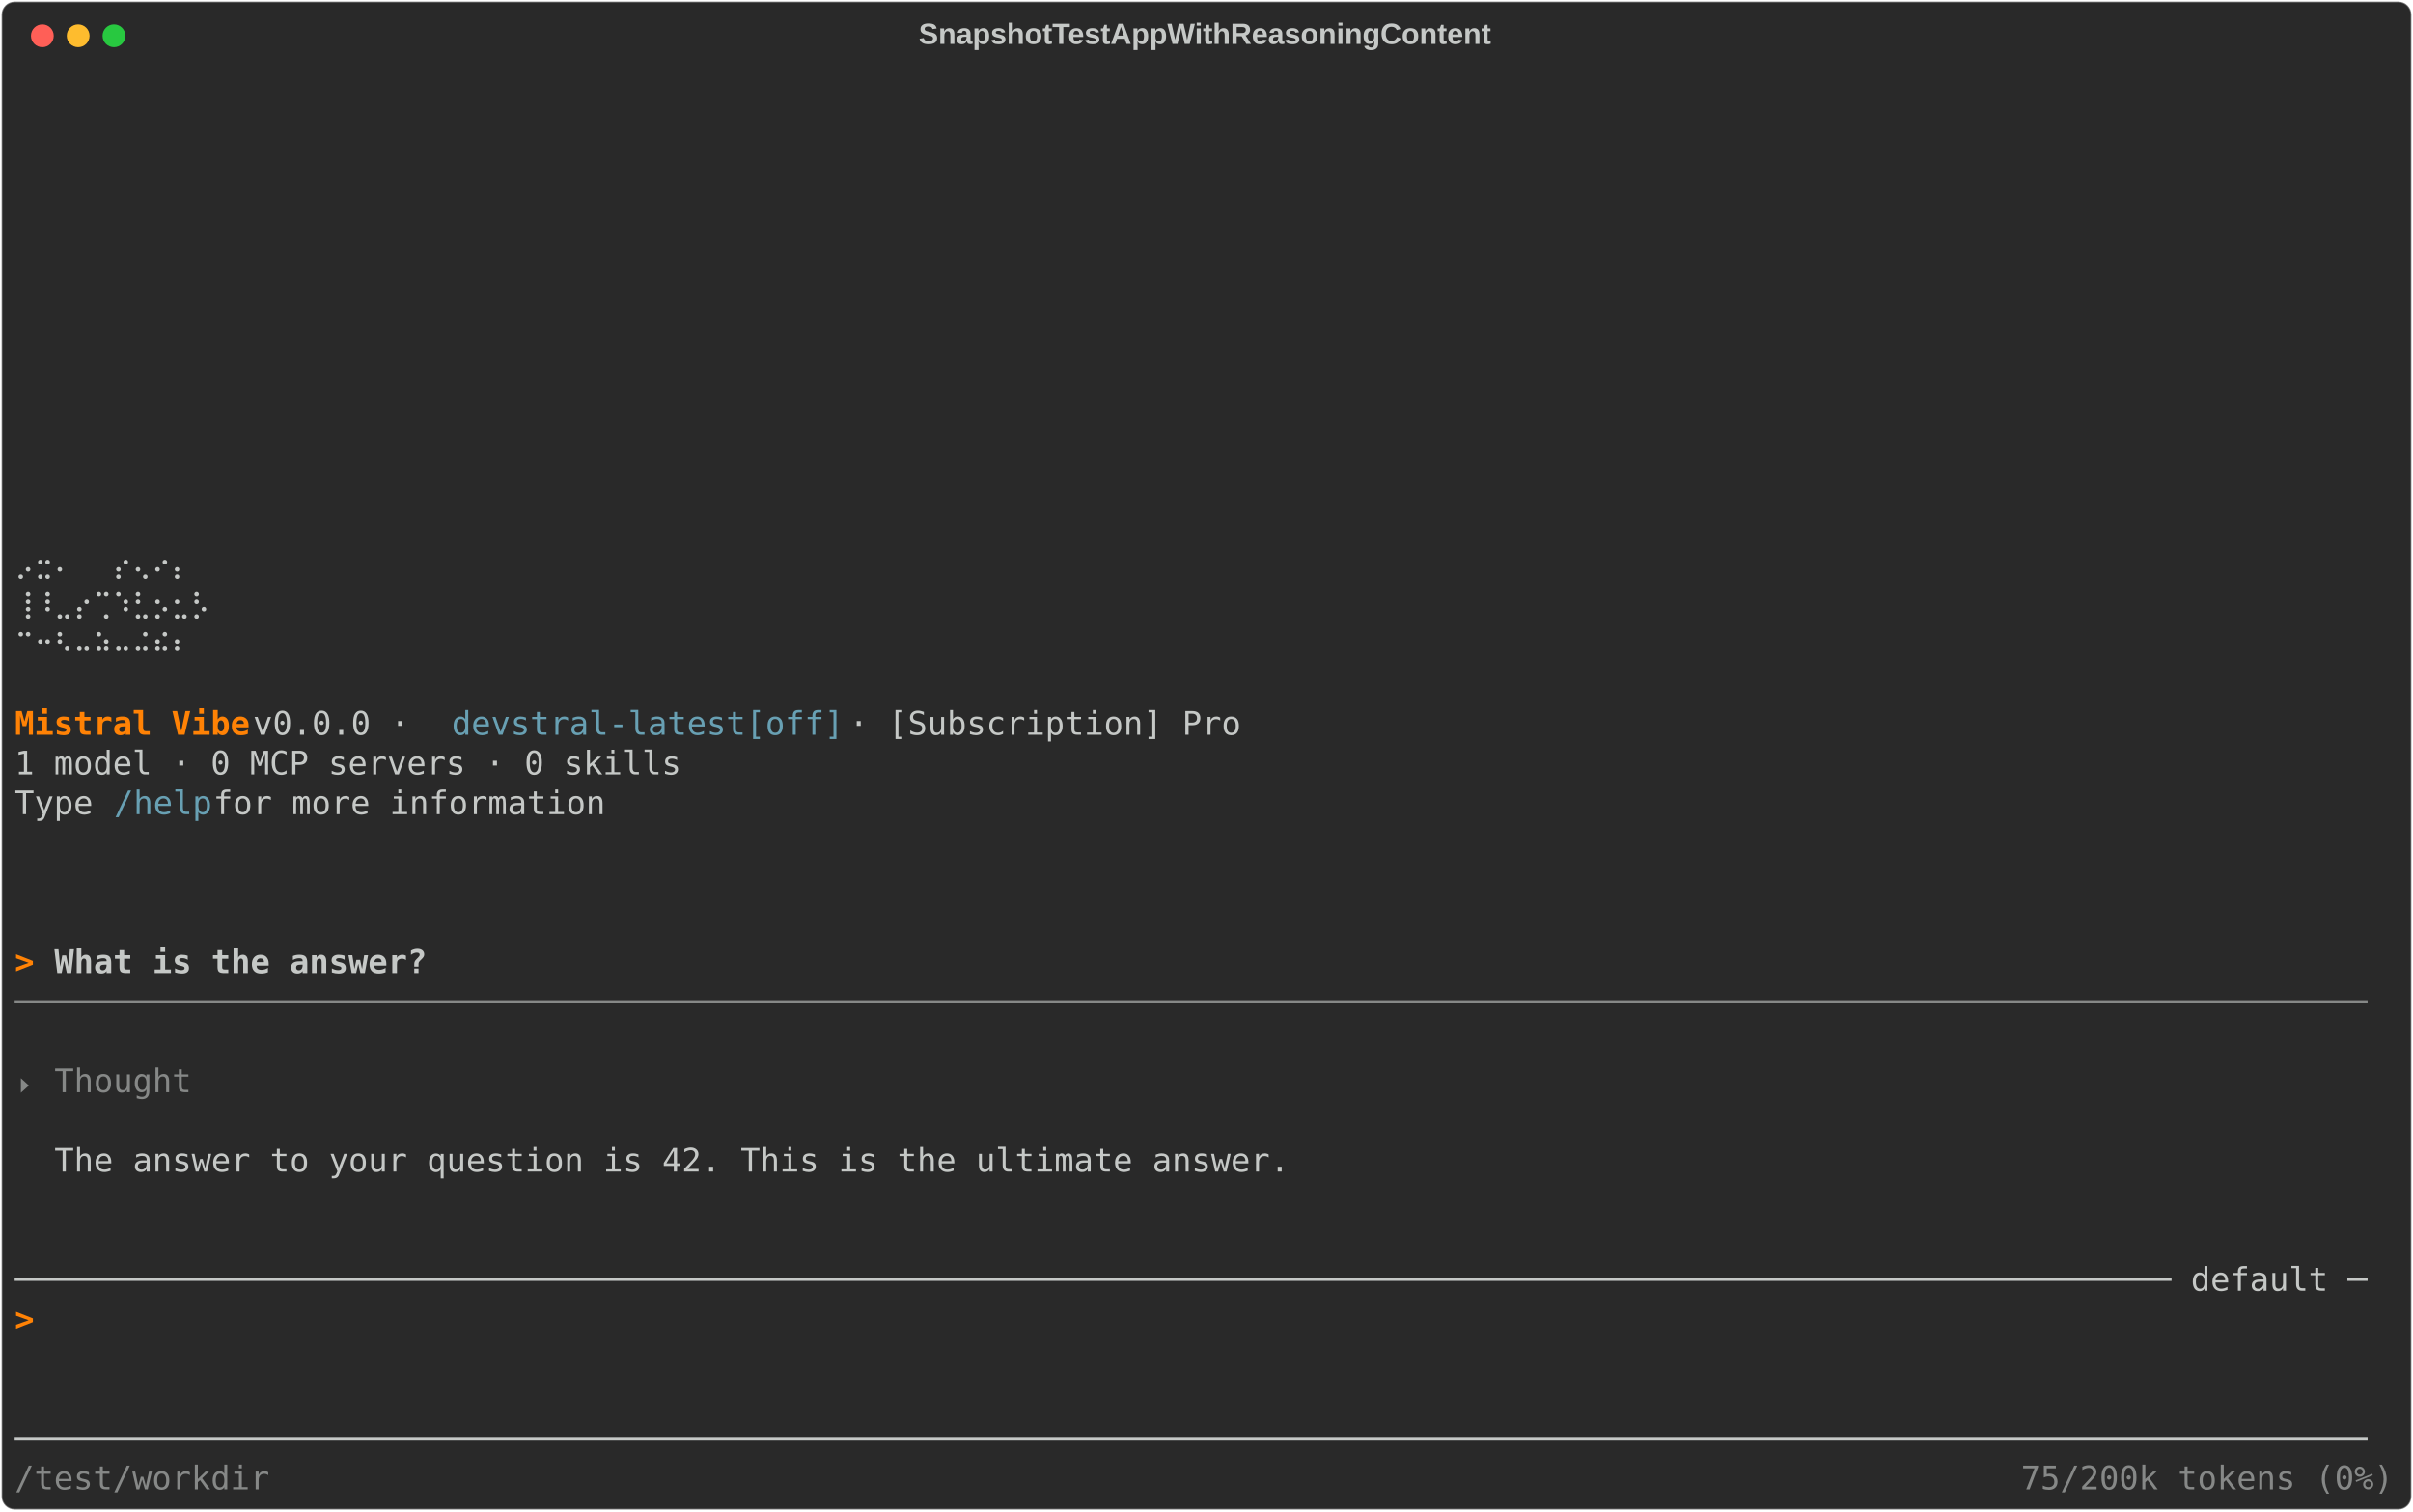
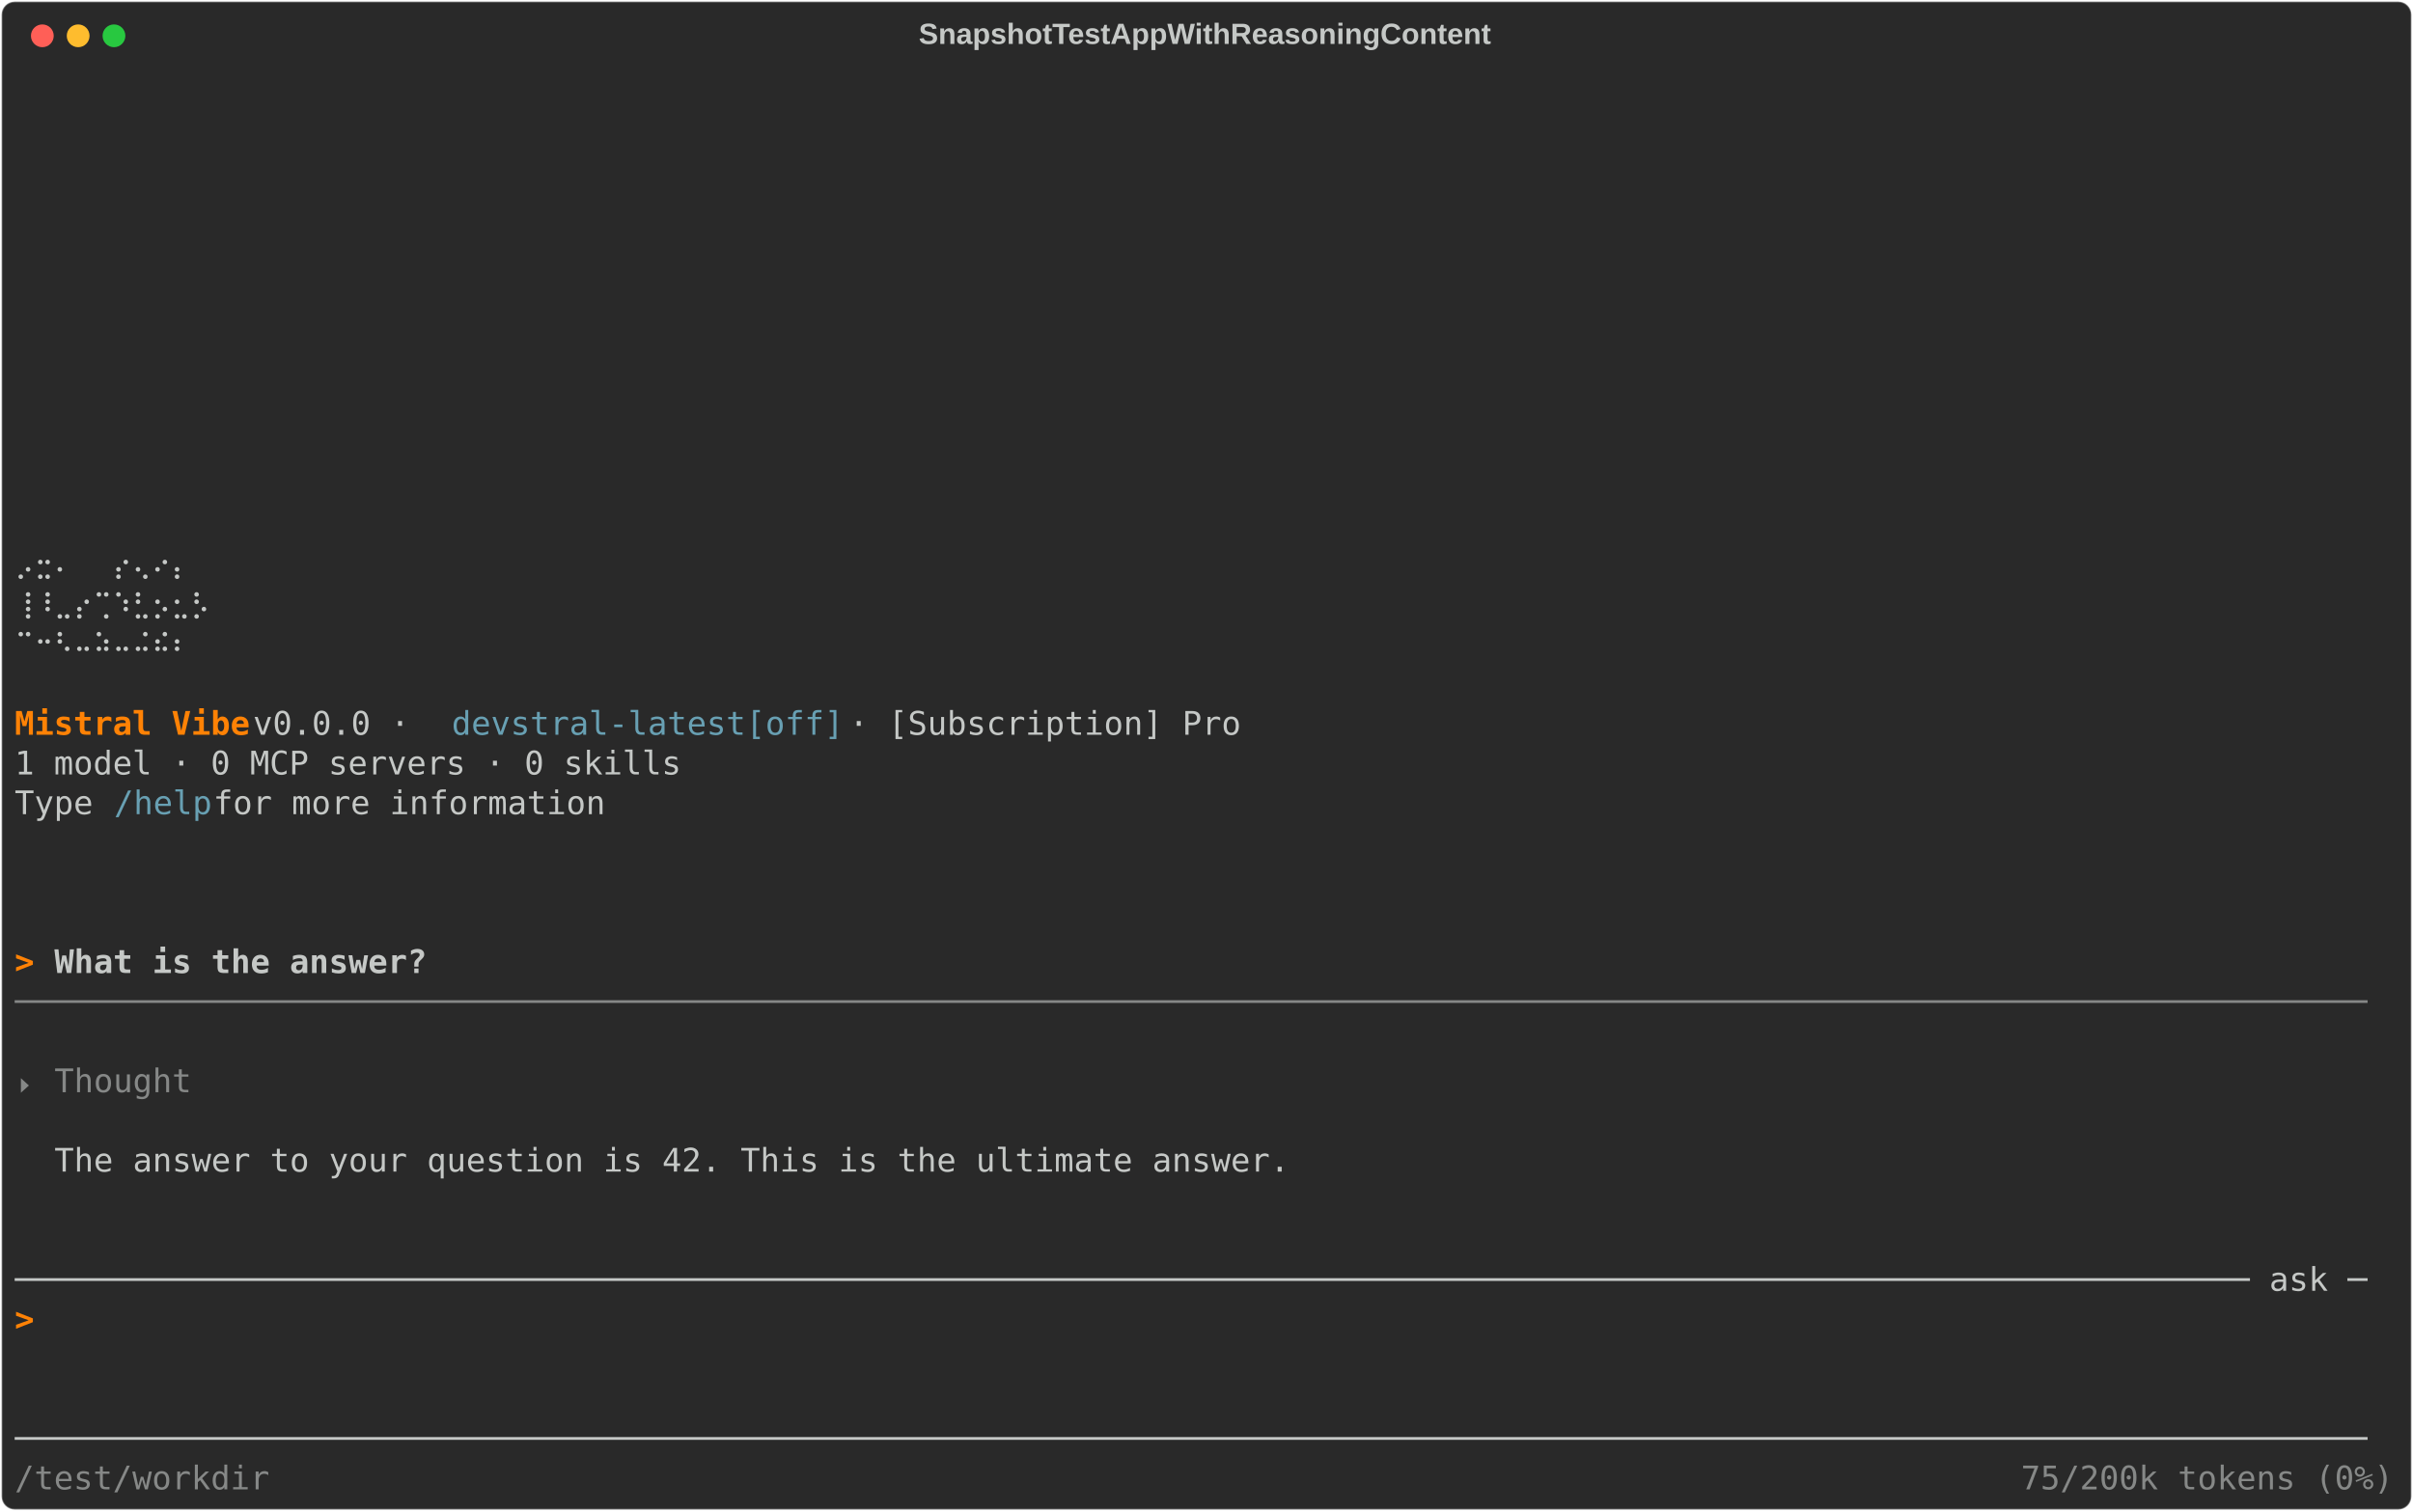
<svg xmlns="http://www.w3.org/2000/svg" class="rich-terminal" viewBox="0 0 1482 928.4">
  <style>

    @font-face {
        font-family: "Fira Code";
        src: local("FiraCode-Regular"),
                url("https://cdnjs.cloudflare.com/ajax/libs/firacode/6.2.0/woff2/FiraCode-Regular.woff2") format("woff2"),
                url("https://cdnjs.cloudflare.com/ajax/libs/firacode/6.2.0/woff/FiraCode-Regular.woff") format("woff");
        font-style: normal;
        font-weight: 400;
    }
    @font-face {
        font-family: "Fira Code";
        src: local("FiraCode-Bold"),
                url("https://cdnjs.cloudflare.com/ajax/libs/firacode/6.2.0/woff2/FiraCode-Bold.woff2") format("woff2"),
                url("https://cdnjs.cloudflare.com/ajax/libs/firacode/6.2.0/woff/FiraCode-Bold.woff") format("woff");
        font-style: bold;
        font-weight: 700;
    }

    .terminal-matrix {
        font-family: Fira Code, monospace;
        font-size: 20px;
        line-height: 24.4px;
        font-variant-east-asian: full-width;
    }

    .terminal-title {
        font-size: 18px;
        font-weight: bold;
        font-family: arial;
    }

    .terminal-r1 { fill: #c5c8c6 }
.terminal-r2 { fill: #ff8205;font-weight: bold }
.terminal-r3 { fill: #68a0b3 }
.terminal-r4 { fill: #c5c8c6;font-weight: bold }
.terminal-r5 { fill: #868887 }
    </style>
  <defs>
    <clipPath id="terminal-clip-terminal">
      <rect x="0" y="0" width="1463.0" height="877.4" />
    </clipPath>
    <clipPath id="terminal-line-0">
      <rect x="0" y="1.5" width="1464" height="24.65" />
    </clipPath>
    <clipPath id="terminal-line-1">
      <rect x="0" y="25.9" width="1464" height="24.65" />
    </clipPath>
    <clipPath id="terminal-line-2">
      <rect x="0" y="50.3" width="1464" height="24.65" />
    </clipPath>
    <clipPath id="terminal-line-3">
      <rect x="0" y="74.7" width="1464" height="24.65" />
    </clipPath>
    <clipPath id="terminal-line-4">
      <rect x="0" y="99.1" width="1464" height="24.65" />
    </clipPath>
    <clipPath id="terminal-line-5">
      <rect x="0" y="123.5" width="1464" height="24.65" />
    </clipPath>
    <clipPath id="terminal-line-6">
      <rect x="0" y="147.9" width="1464" height="24.65" />
    </clipPath>
    <clipPath id="terminal-line-7">
      <rect x="0" y="172.3" width="1464" height="24.65" />
    </clipPath>
    <clipPath id="terminal-line-8">
      <rect x="0" y="196.7" width="1464" height="24.65" />
    </clipPath>
    <clipPath id="terminal-line-9">
      <rect x="0" y="221.1" width="1464" height="24.65" />
    </clipPath>
    <clipPath id="terminal-line-10">
      <rect x="0" y="245.5" width="1464" height="24.65" />
    </clipPath>
    <clipPath id="terminal-line-11">
      <rect x="0" y="269.9" width="1464" height="24.65" />
    </clipPath>
    <clipPath id="terminal-line-12">
      <rect x="0" y="294.3" width="1464" height="24.65" />
    </clipPath>
    <clipPath id="terminal-line-13">
      <rect x="0" y="318.7" width="1464" height="24.65" />
    </clipPath>
    <clipPath id="terminal-line-14">
      <rect x="0" y="343.1" width="1464" height="24.65" />
    </clipPath>
    <clipPath id="terminal-line-15">
      <rect x="0" y="367.5" width="1464" height="24.65" />
    </clipPath>
    <clipPath id="terminal-line-16">
      <rect x="0" y="391.9" width="1464" height="24.65" />
    </clipPath>
    <clipPath id="terminal-line-17">
      <rect x="0" y="416.3" width="1464" height="24.65" />
    </clipPath>
    <clipPath id="terminal-line-18">
      <rect x="0" y="440.7" width="1464" height="24.65" />
    </clipPath>
    <clipPath id="terminal-line-19">
      <rect x="0" y="465.1" width="1464" height="24.65" />
    </clipPath>
    <clipPath id="terminal-line-20">
      <rect x="0" y="489.5" width="1464" height="24.65" />
    </clipPath>
    <clipPath id="terminal-line-21">
      <rect x="0" y="513.9" width="1464" height="24.65" />
    </clipPath>
    <clipPath id="terminal-line-22">
      <rect x="0" y="538.3" width="1464" height="24.65" />
    </clipPath>
    <clipPath id="terminal-line-23">
      <rect x="0" y="562.7" width="1464" height="24.65" />
    </clipPath>
    <clipPath id="terminal-line-24">
      <rect x="0" y="587.1" width="1464" height="24.65" />
    </clipPath>
    <clipPath id="terminal-line-25">
      <rect x="0" y="611.5" width="1464" height="24.65" />
    </clipPath>
    <clipPath id="terminal-line-26">
      <rect x="0" y="635.9" width="1464" height="24.65" />
    </clipPath>
    <clipPath id="terminal-line-27">
      <rect x="0" y="660.3" width="1464" height="24.65" />
    </clipPath>
    <clipPath id="terminal-line-28">
      <rect x="0" y="684.7" width="1464" height="24.65" />
    </clipPath>
    <clipPath id="terminal-line-29">
      <rect x="0" y="709.1" width="1464" height="24.65" />
    </clipPath>
    <clipPath id="terminal-line-30">
      <rect x="0" y="733.5" width="1464" height="24.65" />
    </clipPath>
    <clipPath id="terminal-line-31">
      <rect x="0" y="757.9" width="1464" height="24.65" />
    </clipPath>
    <clipPath id="terminal-line-32">
      <rect x="0" y="782.3" width="1464" height="24.65" />
    </clipPath>
    <clipPath id="terminal-line-33">
      <rect x="0" y="806.7" width="1464" height="24.65" />
    </clipPath>
    <clipPath id="terminal-line-34">
      <rect x="0" y="831.1" width="1464" height="24.65" />
    </clipPath>
  </defs>
  <rect fill="#292929" stroke="rgba(255,255,255,0.35)" stroke-width="1" x="1" y="1" width="1480" height="926.4" rx="8" />
  <text class="terminal-title" fill="#c5c8c6" text-anchor="middle" x="740" y="27">SnapshotTestAppWithReasoningContent</text>
  <g transform="translate(26,22)">
    <circle cx="0" cy="0" r="7" fill="#ff5f57" />
    <circle cx="22" cy="0" r="7" fill="#febc2e" />
    <circle cx="44" cy="0" r="7" fill="#28c840" />
  </g>
  <g transform="translate(9, 41)" clip-path="url(#terminal-clip-terminal)">
    <g class="terminal-matrix">
      <text class="terminal-r1" x="1464" y="20" textLength="12.2" clip-path="url(#terminal-line-0)">
</text>
      <text class="terminal-r1" x="1464" y="44.4" textLength="12.2" clip-path="url(#terminal-line-1)">
</text>
      <text class="terminal-r1" x="1464" y="68.8" textLength="12.2" clip-path="url(#terminal-line-2)">
</text>
      <text class="terminal-r1" x="1464" y="93.2" textLength="12.2" clip-path="url(#terminal-line-3)">
</text>
      <text class="terminal-r1" x="1464" y="117.6" textLength="12.2" clip-path="url(#terminal-line-4)">
</text>
      <text class="terminal-r1" x="1464" y="142" textLength="12.2" clip-path="url(#terminal-line-5)">
</text>
      <text class="terminal-r1" x="1464" y="166.4" textLength="12.2" clip-path="url(#terminal-line-6)">
</text>
      <text class="terminal-r1" x="1464" y="190.8" textLength="12.2" clip-path="url(#terminal-line-7)">
</text>
      <text class="terminal-r1" x="1464" y="215.2" textLength="12.2" clip-path="url(#terminal-line-8)">
</text>
      <text class="terminal-r1" x="1464" y="239.6" textLength="12.2" clip-path="url(#terminal-line-9)">
</text>
      <text class="terminal-r1" x="1464" y="264" textLength="12.2" clip-path="url(#terminal-line-10)">
</text>
      <text class="terminal-r1" x="1464" y="288.4" textLength="12.2" clip-path="url(#terminal-line-11)">
</text>
      <text class="terminal-r1" x="0" y="312.8" textLength="134.2" clip-path="url(#terminal-line-12)">  ⡠⣒⠄  ⡔⢄⠔⡄</text>
      <text class="terminal-r1" x="1464" y="312.8" textLength="12.2" clip-path="url(#terminal-line-12)">
</text>
      <text class="terminal-r1" x="0" y="337.2" textLength="134.2" clip-path="url(#terminal-line-13)"> ⢸⠸⣀⡔⢉⠱⣃⡢⣂⡣</text>
      <text class="terminal-r1" x="1464" y="337.2" textLength="12.2" clip-path="url(#terminal-line-13)">
</text>
      <text class="terminal-r1" x="0" y="361.6" textLength="134.2" clip-path="url(#terminal-line-14)">  ⠉⠒⠣⠤⠵⠤⠬⠮⠆</text>
      <text class="terminal-r1" x="1464" y="361.6" textLength="12.2" clip-path="url(#terminal-line-14)">
</text>
      <text class="terminal-r1" x="1464" y="386" textLength="12.2" clip-path="url(#terminal-line-15)">
</text>
      <text class="terminal-r2" x="0" y="410.4" textLength="146.4" clip-path="url(#terminal-line-16)">Mistral Vibe</text>
      <text class="terminal-r1" x="146.4" y="410.4" textLength="122" clip-path="url(#terminal-line-16)"> v0.0.0 · </text>
      <text class="terminal-r3" x="268.4" y="410.4" textLength="244" clip-path="url(#terminal-line-16)">devstral-latest[off]</text>
      <text class="terminal-r1" x="512.4" y="410.4" textLength="256.2" clip-path="url(#terminal-line-16)"> · [Subscription] Pro</text>
      <text class="terminal-r1" x="1464" y="410.4" textLength="12.2" clip-path="url(#terminal-line-16)">
</text>
      <text class="terminal-r1" x="0" y="434.8" textLength="414.8" clip-path="url(#terminal-line-17)">1 model · 0 MCP servers · 0 skills</text>
      <text class="terminal-r1" x="1464" y="434.8" textLength="12.2" clip-path="url(#terminal-line-17)">
</text>
      <text class="terminal-r1" x="0" y="459.2" textLength="61" clip-path="url(#terminal-line-18)">Type </text>
      <text class="terminal-r3" x="61" y="459.2" textLength="61" clip-path="url(#terminal-line-18)">/help</text>
      <text class="terminal-r1" x="122" y="459.2" textLength="256.2" clip-path="url(#terminal-line-18)"> for more information</text>
      <text class="terminal-r1" x="1464" y="459.2" textLength="12.2" clip-path="url(#terminal-line-18)">
</text>
      <text class="terminal-r1" x="1464" y="483.6" textLength="12.2" clip-path="url(#terminal-line-19)">
</text>
      <text class="terminal-r1" x="1464" y="508" textLength="12.2" clip-path="url(#terminal-line-20)">
</text>
      <text class="terminal-r1" x="1464" y="532.4" textLength="12.2" clip-path="url(#terminal-line-21)">
</text>
      <text class="terminal-r2" x="0" y="556.8" textLength="24.4" clip-path="url(#terminal-line-22)">&gt; </text>
      <text class="terminal-r4" x="24.4" y="556.8" textLength="231.8" clip-path="url(#terminal-line-22)">What is the answer?</text>
      <text class="terminal-r1" x="1464" y="556.8" textLength="12.2" clip-path="url(#terminal-line-22)">
</text>
      <text class="terminal-r5" x="0" y="581.2" textLength="1464" clip-path="url(#terminal-line-23)">────────────────────────────────────────────────────────────────────────────────────────────────────────────────────────</text>
      <text class="terminal-r1" x="1464" y="581.2" textLength="12.2" clip-path="url(#terminal-line-23)">
</text>
      <text class="terminal-r1" x="1464" y="605.6" textLength="12.2" clip-path="url(#terminal-line-24)">
</text>
      <text class="terminal-r5" x="0" y="630" textLength="12.2" clip-path="url(#terminal-line-25)">⏵</text>
      <text class="terminal-r5" x="24.4" y="630" textLength="85.4" clip-path="url(#terminal-line-25)">Thought</text>
      <text class="terminal-r1" x="1464" y="630" textLength="12.2" clip-path="url(#terminal-line-25)">
</text>
      <text class="terminal-r1" x="1464" y="654.4" textLength="12.2" clip-path="url(#terminal-line-26)">
</text>
      <text class="terminal-r1" x="24.4" y="678.8" textLength="768.6" clip-path="url(#terminal-line-27)">The answer to your question is 42. This is the ultimate answer.</text>
      <text class="terminal-r1" x="1464" y="678.8" textLength="12.2" clip-path="url(#terminal-line-27)">
</text>
      <text class="terminal-r1" x="1464" y="703.2" textLength="12.2" clip-path="url(#terminal-line-28)">
</text>
      <text class="terminal-r1" x="1464" y="727.6" textLength="12.2" clip-path="url(#terminal-line-29)">
</text>
-       <text class="terminal-r1" x="0" y="752" textLength="1464" clip-path="url(#terminal-line-30)">────────────────────────────────────────────────────────────────────────────────────────────────────────────── default ─</text>
+       <text class="terminal-r1" x="0" y="752" textLength="1464" clip-path="url(#terminal-line-30)">────────────────────────────────────────────────────────────────────────────────────────────────────────────────── ask ─</text>
      <text class="terminal-r1" x="1464" y="752" textLength="12.2" clip-path="url(#terminal-line-30)">
</text>
      <text class="terminal-r2" x="0" y="776.4" textLength="12.2" clip-path="url(#terminal-line-31)">&gt;</text>
      <text class="terminal-r1" x="1464" y="776.4" textLength="12.2" clip-path="url(#terminal-line-31)">
</text>
      <text class="terminal-r1" x="1464" y="800.8" textLength="12.2" clip-path="url(#terminal-line-32)">
</text>
      <text class="terminal-r1" x="1464" y="825.2" textLength="12.2" clip-path="url(#terminal-line-33)">
</text>
      <text class="terminal-r1" x="0" y="849.6" textLength="1464" clip-path="url(#terminal-line-34)">────────────────────────────────────────────────────────────────────────────────────────────────────────────────────────</text>
      <text class="terminal-r1" x="1464" y="849.6" textLength="12.2" clip-path="url(#terminal-line-34)">
</text>
      <text class="terminal-r5" x="0" y="874" textLength="158.6" clip-path="url(#terminal-line-35)">/test/workdir</text>
      <text class="terminal-r5" x="1232.2" y="874" textLength="231.8" clip-path="url(#terminal-line-35)">75/200k tokens (0%)</text>
    </g>
  </g>
</svg>
